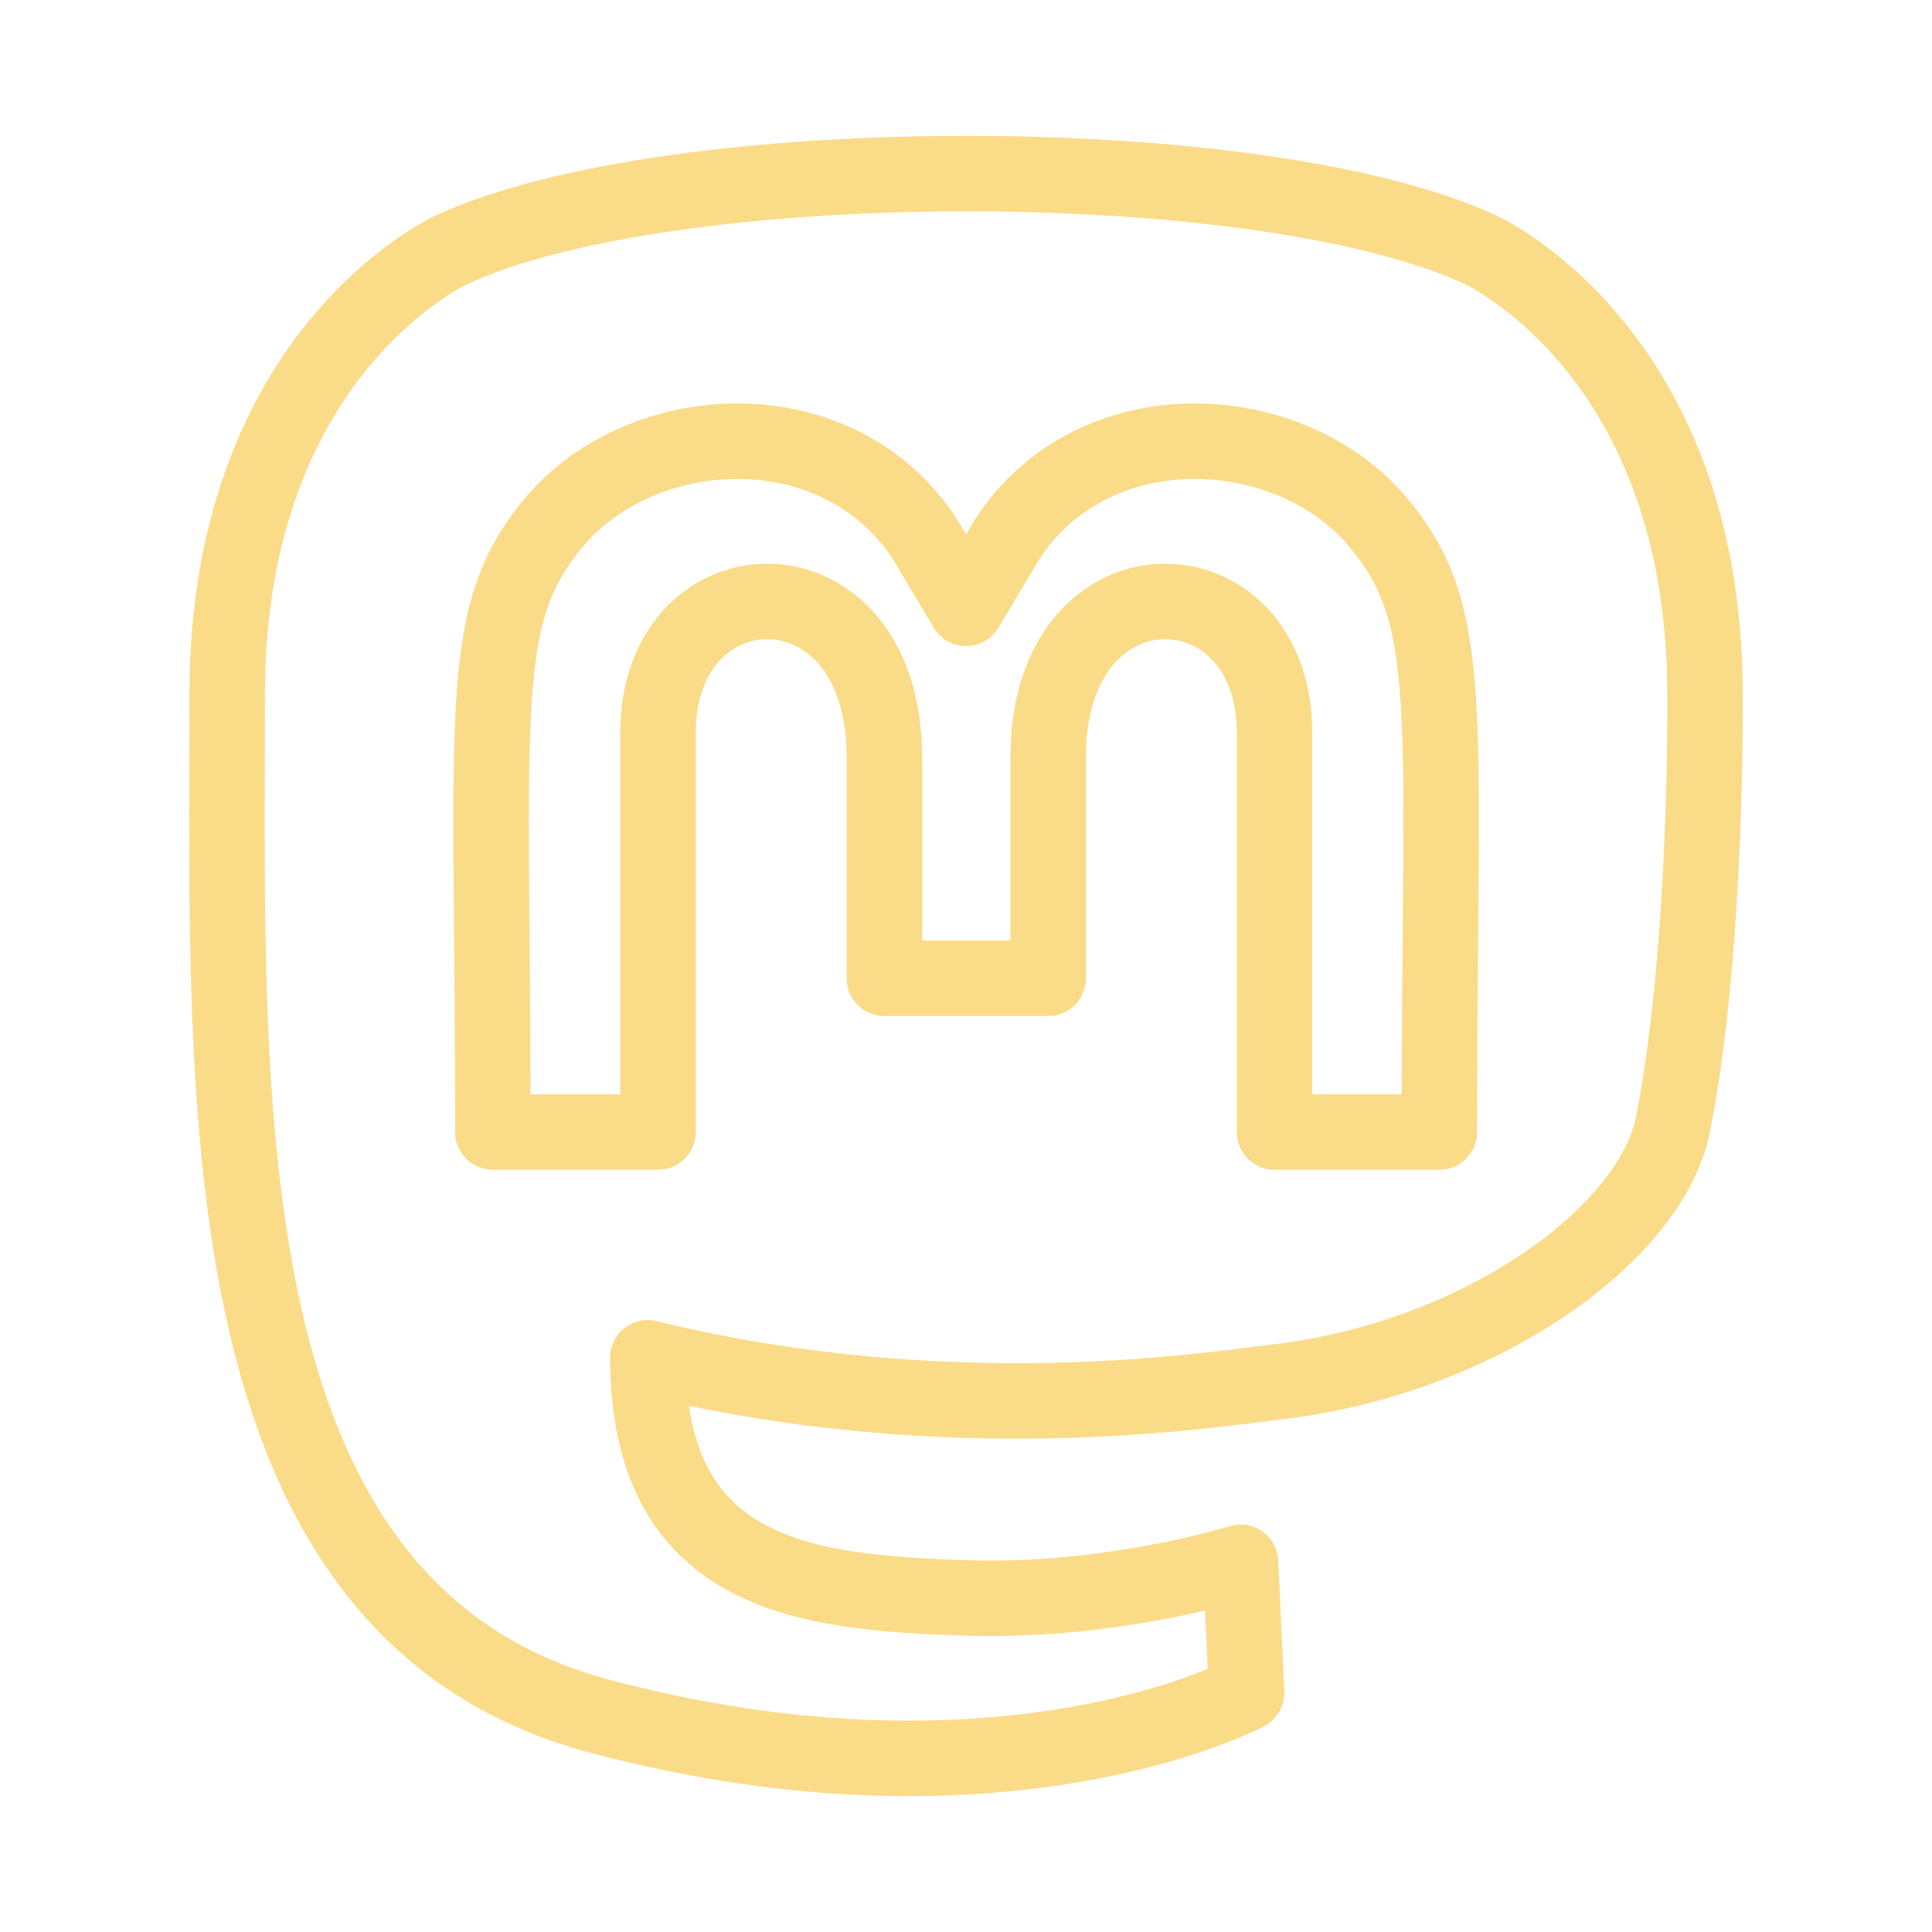
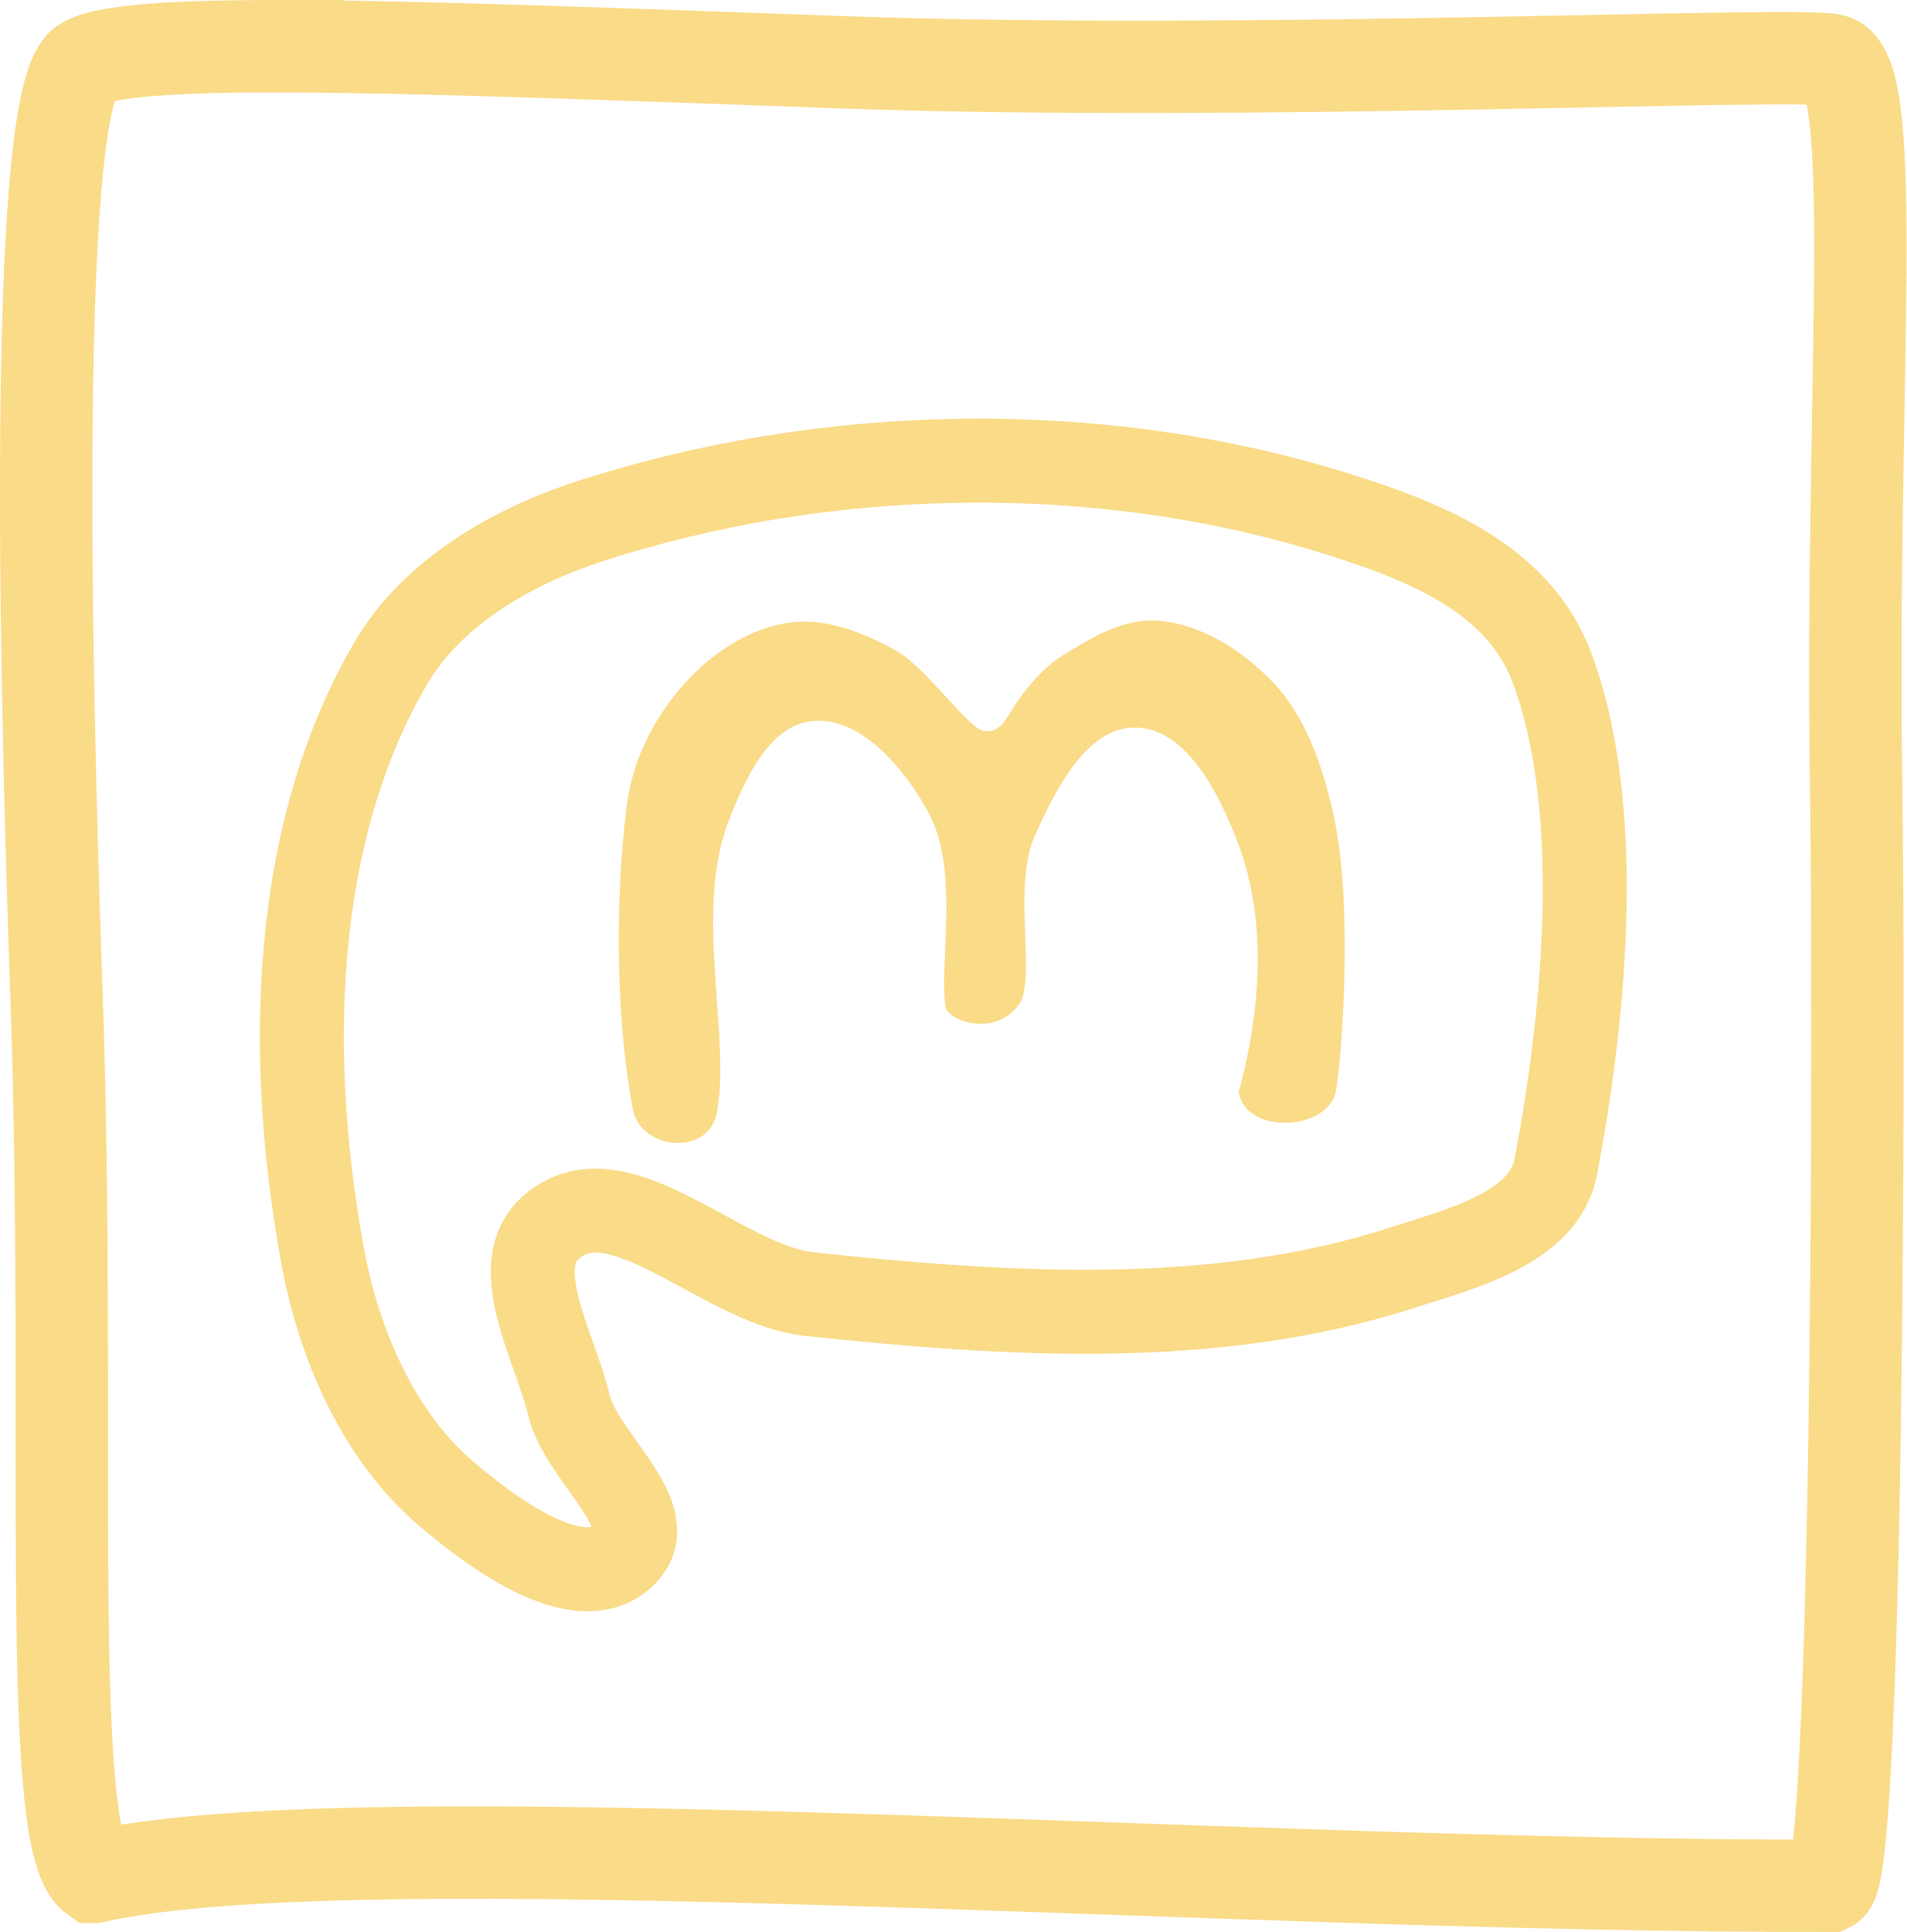
- <svg xmlns="http://www.w3.org/2000/svg" height="512px" style="enable-background:new 0 0 512 512;" version="1.1" viewBox="0 0 512 512" width="512px" xml:space="preserve">
-   <g id="comp_x5F_207-mastodon">
-     <g>
-       <path d="M451.839,183.897c0-91.111-59.709-117.825-59.709-117.825c-58.584-26.902-214.185-26.622-272.206,0    c0,0-59.709,26.713-59.709,117.825c0,108.451-6.188,243.148,98.984,270.988c37.961,10.027,70.582,12.185,96.827,10.685    c47.617-2.624,74.331-16.967,74.331-16.967l-1.593-34.589c0,0-34.026,10.688-72.269,9.468    c-37.87-1.313-77.801-4.124-83.988-50.616c-0.563-4.124-0.843-8.436-0.843-13.029c80.237,19.589,148.661,8.531,167.504,6.28    c52.586-6.28,98.422-38.713,104.233-68.333C452.59,251.104,451.839,183.897,451.839,183.897L451.839,183.897z M381.443,300h-43.68    V194.207c0-46.586-59.992-48.367-59.992,6.468v58.584h-43.397v-58.584c0-54.835-59.991-53.054-59.991-6.468V300h-43.773    c0-114.449-4.874-137.382,17.247-162.784c24.277-27.09,74.801-28.87,97.297,5.718l10.873,18.278l10.873-18.278    c22.591-34.777,73.207-32.62,97.296-5.718C386.412,162.806,381.443,185.644,381.443,300L381.443,300z" style="fill:none;stroke:#fadb88;stroke-width:20;stroke-linecap:round;stroke-linejoin:round;stroke-miterlimit:10;" />
-     </g>
+ <svg xmlns="http://www.w3.org/2000/svg" width="29.603mm" height="29.993mm" viewBox="0 0 29.603 29.993" version="1.1" id="svg5" xml:space="preserve">
+   <defs id="defs2" />
+   <g id="layer1" transform="translate(-135.9571,-62.58638)">
+     <path id="path2918-5" style="fill:none;fill-opacity:1;stroke:#fadb88;stroke-width:1.434;stroke-dasharray:none;stroke-opacity:1" d="m 140.263,63.304 c -1.644,-3.97e-4 -2.707,0.072 -3.004,0.269 -0.755,0.5 -0.637,8.432 -0.426,14.422 0.235,6.664 -0.192,13.168 0.586,13.727 h 5.8e-4 c 4.15,-0.928 17.564,0.158 26.943,0.14 0.436,-0.21 0.47,-13.064 0.413,-17.151 -0.087,-6.222 0.381,-10.996 -0.363,-11.19 -0.533,-0.139 -9.03,0.256 -15.314,0.034 -3.646,-0.129 -6.722,-0.25 -8.836,-0.25 z" />
+     <path style="fill:none;fill-opacity:1;stroke:#fadb88;stroke-width:1.304;stroke-dasharray:none;stroke-opacity:1" d="m 145.673,86.706 c -0.677,0.707 -2.042,-0.295 -2.787,-0.93 -1.05,-0.895 -1.664,-2.313 -1.915,-3.67 -0.565,-3.049 -0.509,-6.57 1.065,-9.242 0.632,-1.072 1.855,-1.784 3.038,-2.172 3.676,-1.203 7.909,-1.29 11.602,-0.141 1.314,0.409 2.838,0.978 3.37,2.382 0.804,2.121 0.544,5.262 0.067,7.768 -0.183,0.958 -1.484,1.275 -2.392,1.568 -2.919,0.943 -6.143,0.732 -9.193,0.408 -1.372,-0.146 -2.954,-1.942 -4.005,-1.047 -0.706,0.601 0.054,1.867 0.267,2.77 0.188,0.801 1.452,1.712 0.883,2.306 z" id="path3328" />
+     <path d="m 155.189,79.545 c 0.355,-1.312 0.445,-2.705 -0.03,-3.924 -0.284,-0.729 -0.791,-1.735 -1.573,-1.74 -0.763,-0.006 -1.247,0.98 -1.56,1.676 -0.362,0.804 0.037,2.253 -0.255,2.634 -0.395,0.514 -1.099,0.226 -1.132,0.031 -0.107,-0.632 0.22,-2.119 -0.257,-3.004 -0.367,-0.681 -1.052,-1.518 -1.82,-1.437 -0.675,0.072 -1.055,0.936 -1.298,1.57 -0.542,1.415 0.061,3.406 -0.185,4.541 -0.138,0.637 -1.173,0.554 -1.296,-0.086 -0.237,-1.239 -0.299,-3.044 -0.098,-4.695 0.094,-0.77 0.475,-1.475 0.995,-2.014 0.413,-0.429 0.979,-0.781 1.57,-0.85 0.555,-0.064 1.13,0.167 1.618,0.439 0.466,0.26 1.114,1.198 1.357,1.245 0.275,0.053 0.364,-0.218 0.539,-0.471 0.175,-0.253 0.441,-0.542 0.679,-0.69 0.452,-0.28 0.954,-0.586 1.479,-0.549 0.688,0.048 1.351,0.476 1.821,0.981 0.513,0.552 0.765,1.327 0.925,2.063 0.302,1.383 0.124,3.72 0.034,4.248 -0.108,0.631 -1.393,0.701 -1.513,0.032 z" id="path3918" style="fill:#fadb88;fill-opacity:1;stroke:none;stroke-width:0.233" />
  </g>
-   <g id="Layer_1" />
</svg>
